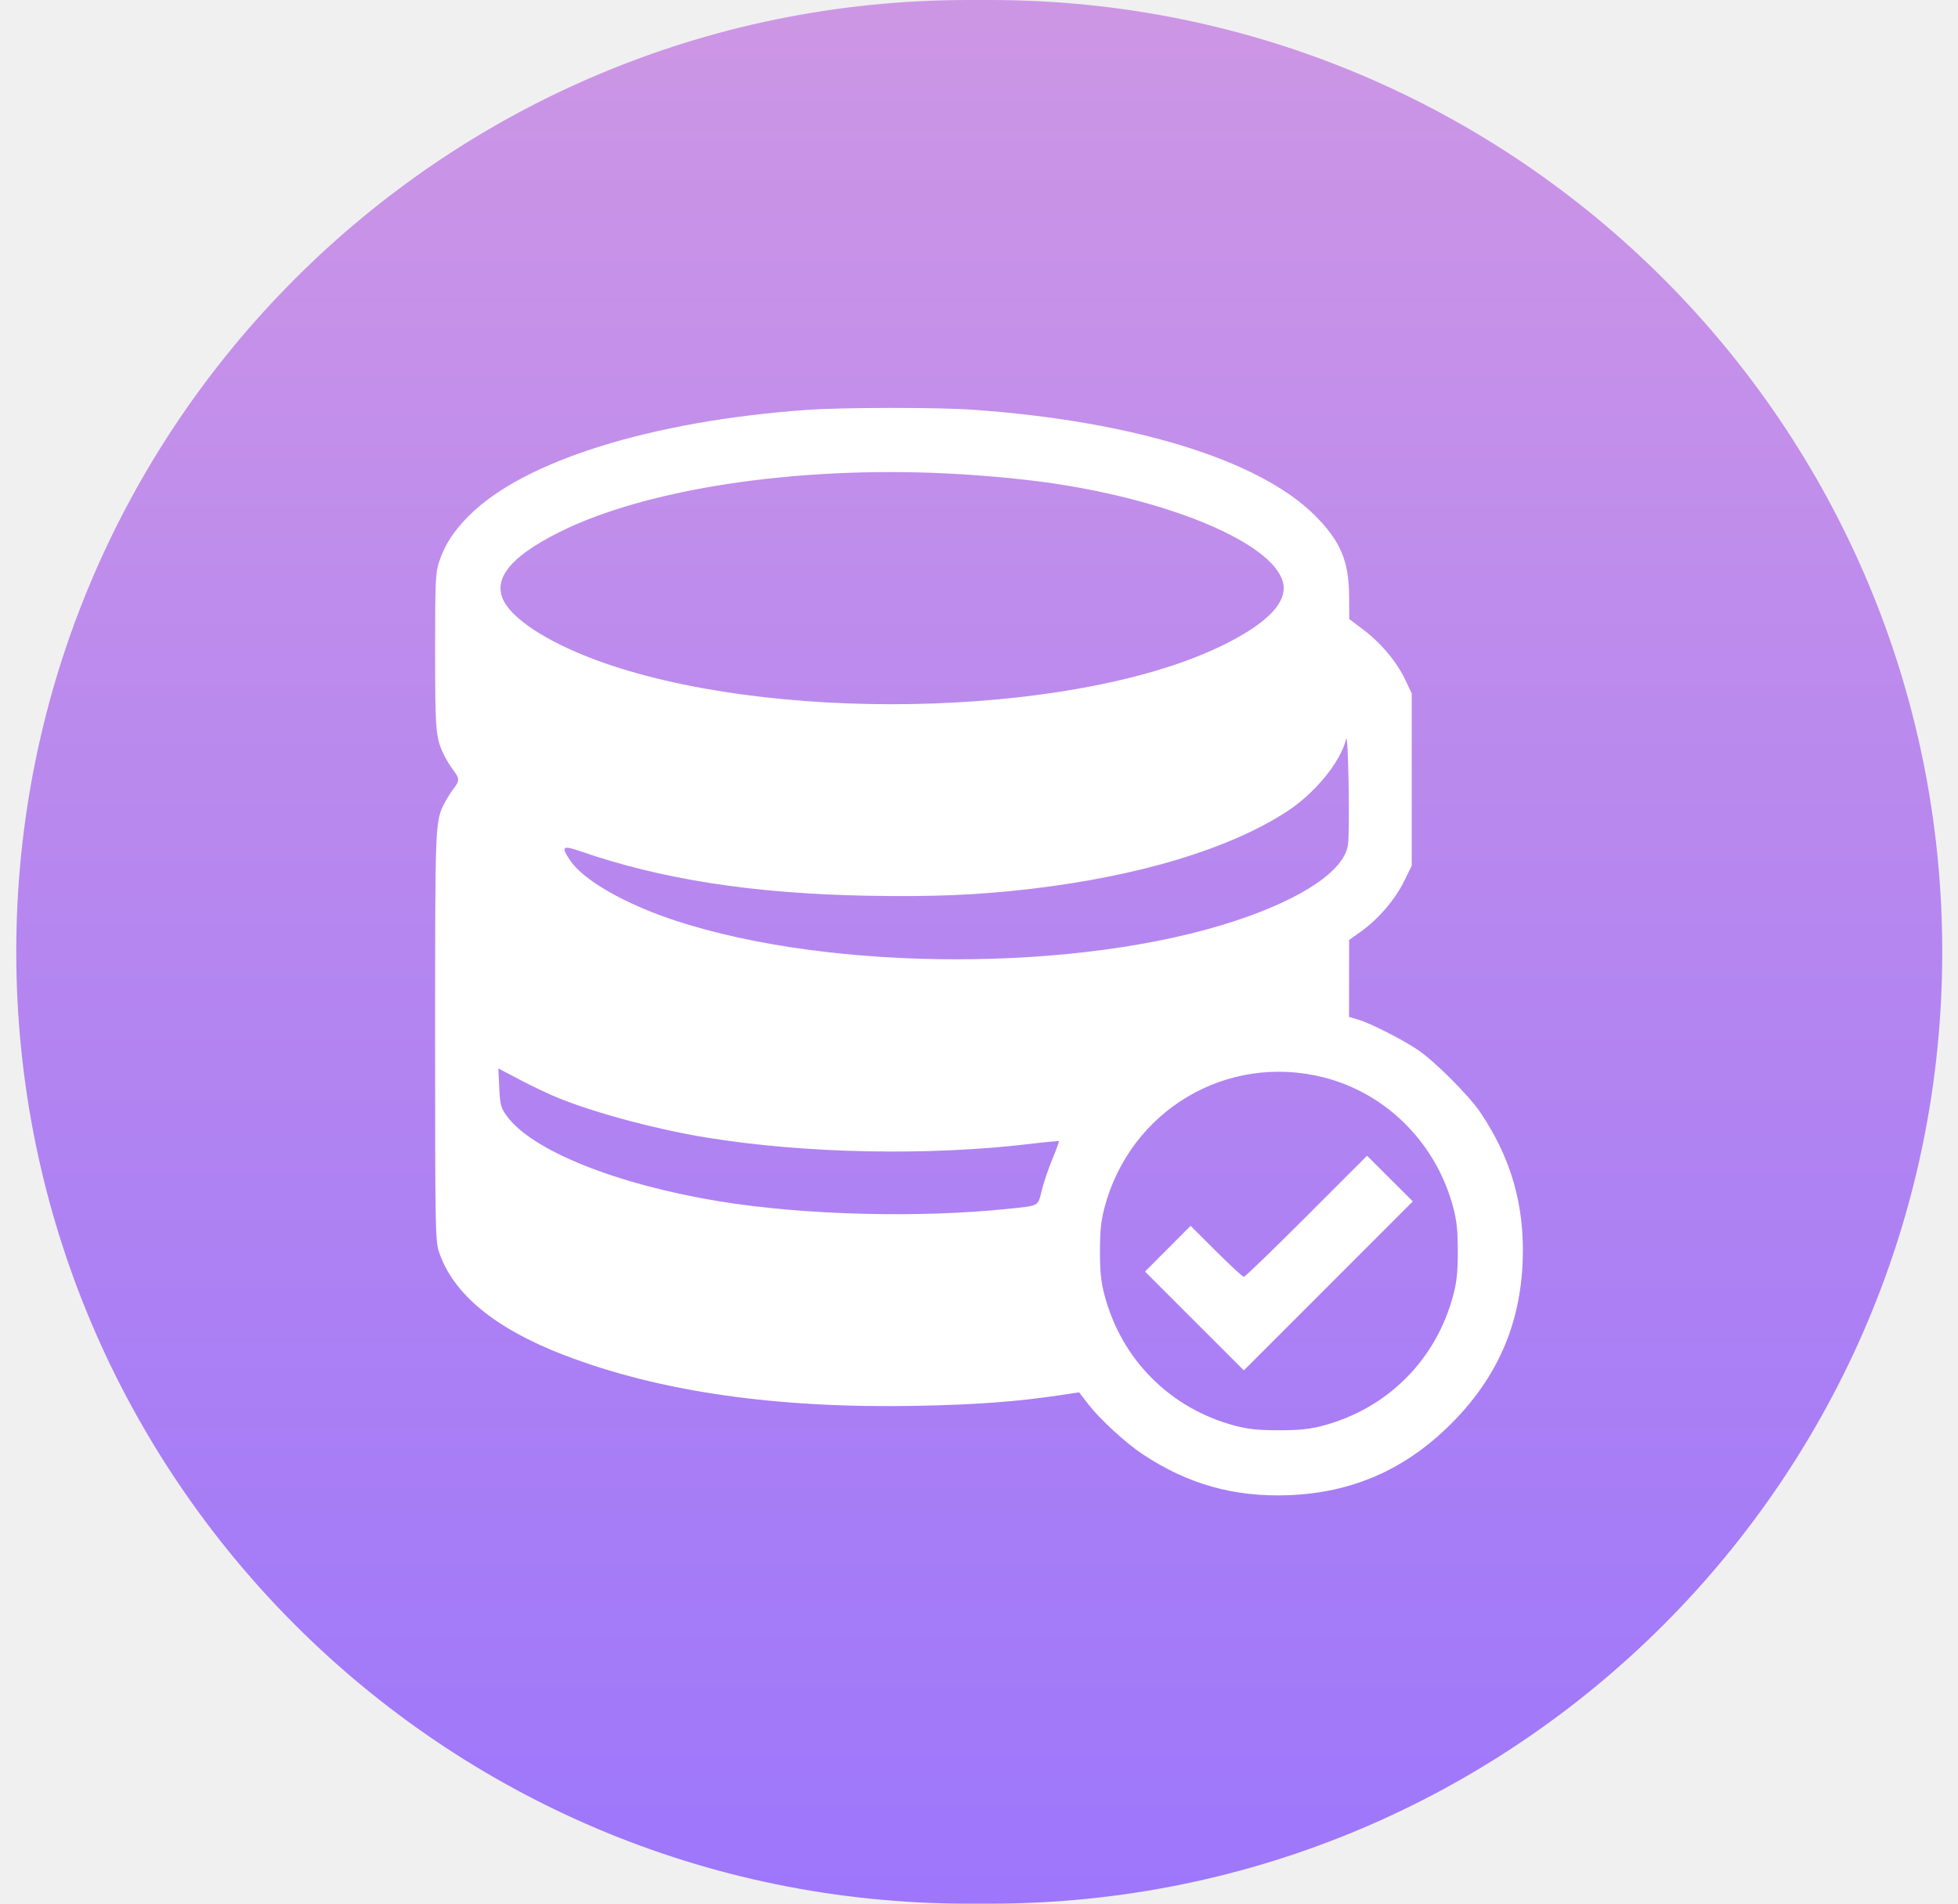
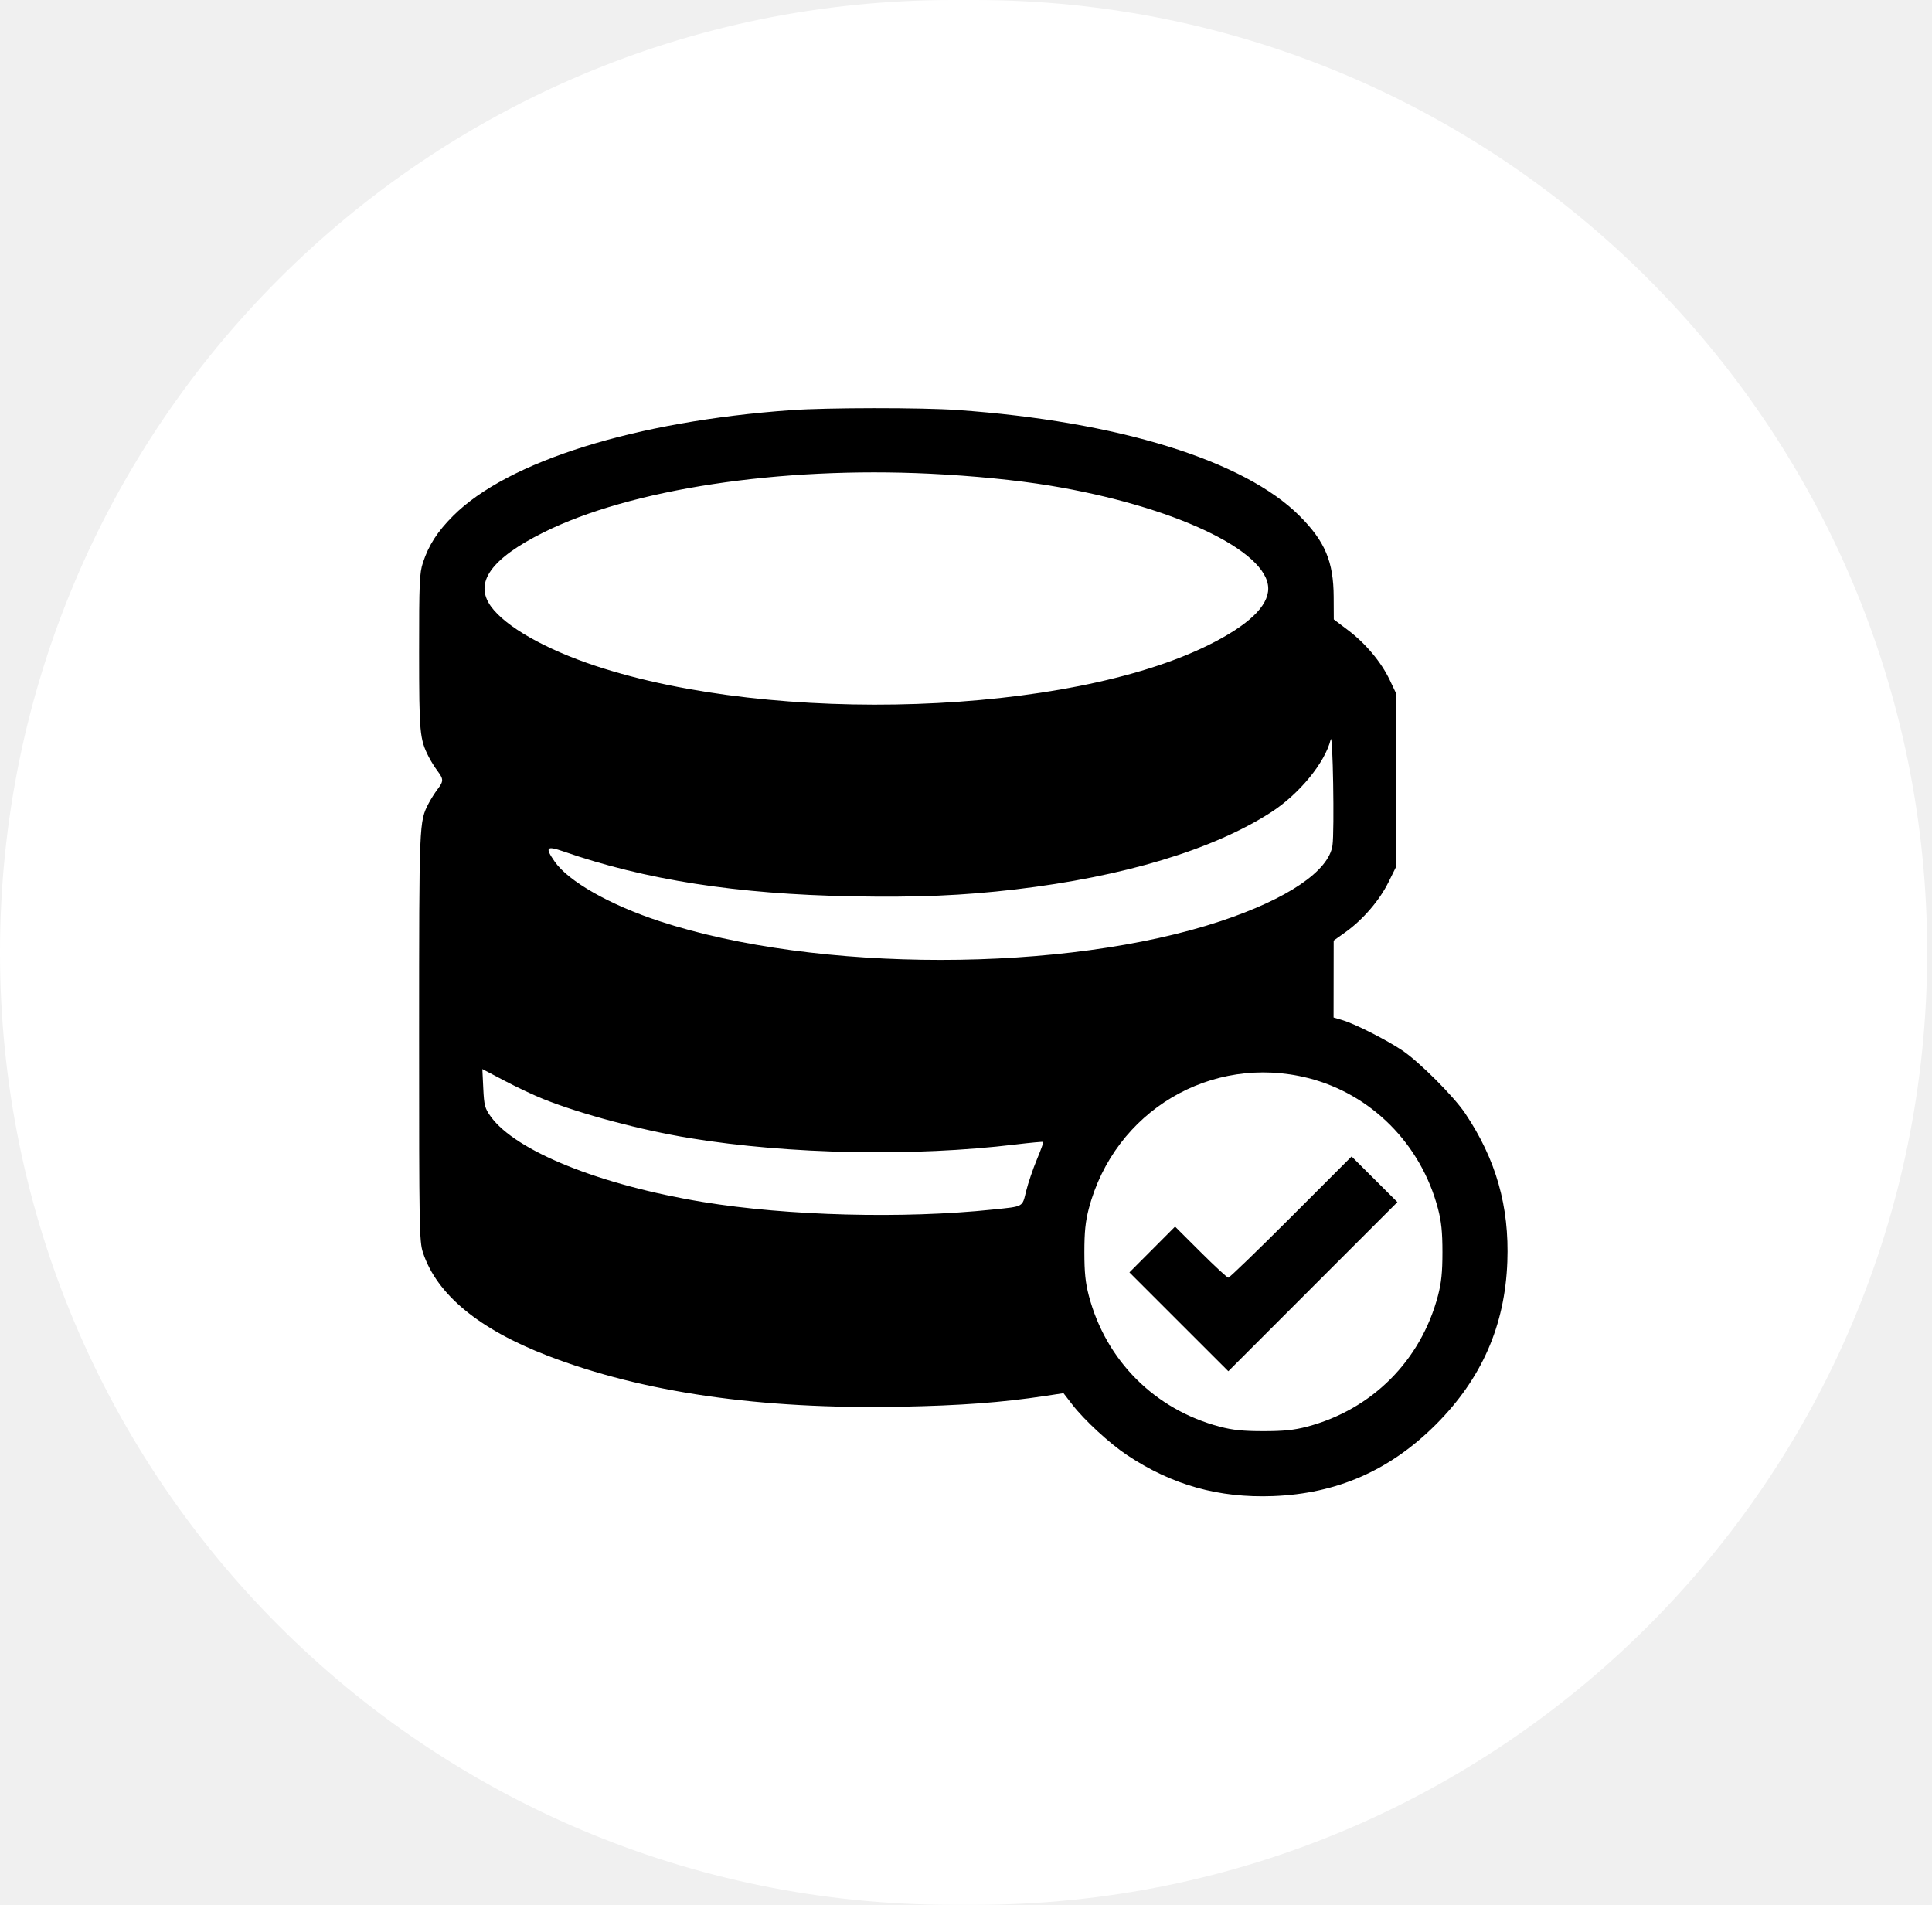
- <svg xmlns="http://www.w3.org/2000/svg" width="72" height="70" viewBox="0 0 72 70" fill="none">
-   <rect x="0.598" width="70.823" height="70" rx="35" fill="url(#paint0_linear_214_8)" />
-   <path fill-rule="evenodd" clip-rule="evenodd" d="M29.677 15.072C23.943 15.48 19.251 16.949 17.245 18.963C16.672 19.537 16.354 20.032 16.141 20.676C16.014 21.06 15.999 21.412 16 23.966C16.001 26.941 16.021 27.157 16.354 27.815C16.427 27.959 16.57 28.189 16.673 28.326C16.904 28.635 16.904 28.706 16.675 29.008C16.574 29.141 16.428 29.373 16.35 29.523C16 30.202 16.001 30.183 16 38.089C15.999 45.135 16.008 45.626 16.141 46.029C16.649 47.568 18.189 48.843 20.721 49.82C24.225 51.172 28.532 51.794 33.702 51.695C35.908 51.652 37.407 51.541 38.997 51.301L39.681 51.198L40.006 51.619C40.448 52.191 41.375 53.046 42.02 53.475C43.676 54.576 45.382 55.055 47.379 54.98C49.73 54.892 51.679 54.036 53.364 52.351C55.049 50.665 55.906 48.716 55.992 46.366C56.068 44.333 55.575 42.599 54.441 40.913C54.022 40.289 52.756 39.022 52.135 38.604C51.553 38.214 50.396 37.627 49.939 37.491L49.607 37.392L49.608 35.978L49.61 34.564L50.048 34.252C50.682 33.799 51.294 33.088 51.624 32.419L51.912 31.837V28.667V25.498L51.671 24.99C51.36 24.333 50.779 23.64 50.13 23.152L49.614 22.762L49.61 21.934C49.605 20.638 49.294 19.899 48.361 18.963C46.325 16.919 41.68 15.481 35.773 15.067C34.467 14.975 30.995 14.978 29.677 15.072ZM34.777 17.408C36.37 17.486 37.947 17.642 39.173 17.844C43.71 18.591 47.205 20.238 47.205 21.629C47.205 22.28 46.476 22.973 45.034 23.693C39.853 26.279 29.075 26.651 22.486 24.471C20.634 23.858 19.172 23.026 18.636 22.279C18.013 21.41 18.641 20.529 20.571 19.566C23.759 17.975 29.254 17.14 34.777 17.408ZM49.567 31.066C49.432 32.005 47.919 33.031 45.464 33.848C39.754 35.748 30.616 35.751 24.84 33.854C23.006 33.252 21.485 32.387 20.981 31.66C20.619 31.139 20.677 31.071 21.299 31.287C24.312 32.335 27.67 32.858 31.904 32.938C34.304 32.983 35.977 32.912 37.922 32.683C41.892 32.214 45.169 31.226 47.301 29.855C48.34 29.186 49.292 28.028 49.5 27.178C49.579 26.857 49.642 30.539 49.567 31.066ZM20.571 40.391C21.965 40.948 24.159 41.532 25.964 41.827C29.601 42.421 34.169 42.51 37.91 42.059C38.462 41.993 38.924 41.95 38.938 41.964C38.951 41.978 38.844 42.27 38.701 42.614C38.557 42.958 38.381 43.477 38.309 43.768C38.16 44.37 38.235 44.329 37.087 44.449C33.803 44.794 29.537 44.683 26.433 44.172C22.648 43.549 19.542 42.298 18.631 41.03C18.416 40.73 18.389 40.626 18.358 39.992L18.325 39.287L19.135 39.714C19.581 39.949 20.227 40.254 20.571 40.391ZM48.669 39.616C50.987 40.202 52.817 42.04 53.442 44.412C53.568 44.888 53.607 45.271 53.607 46.014C53.607 46.758 53.568 47.141 53.442 47.616C52.814 50.003 51.016 51.8 48.63 52.429C48.154 52.554 47.771 52.593 47.027 52.593C46.284 52.593 45.901 52.554 45.425 52.429C43.039 51.8 41.241 50.003 40.613 47.616C40.487 47.141 40.448 46.758 40.448 46.014C40.448 45.271 40.487 44.888 40.613 44.412C41.556 40.832 45.108 38.717 48.669 39.616ZM48.043 44.725C46.819 45.95 45.782 46.952 45.739 46.952C45.697 46.952 45.239 46.53 44.722 46.014L43.781 45.076L42.943 45.917L42.104 46.758L43.922 48.575L45.739 50.391L48.846 47.283L51.952 44.176L51.111 43.337L50.269 42.498L48.043 44.725Z" fill="white" />
-   <defs>
-     <linearGradient id="paint0_linear_214_8" x1="36.01" y1="0" x2="36.01" y2="70" gradientUnits="userSpaceOnUse">
-       <stop stop-color="#CD96E5" />
-       <stop offset="1" stop-color="#9D76FB" />
-     </linearGradient>
-   </defs>
+ <svg xmlns="http://www.w3.org/2000/svg" width="71" height="70" viewBox="0 0 71 70" fill="none">
+   <rect width="70.823" height="70" rx="35" fill="white" />
+   <path fill-rule="evenodd" clip-rule="evenodd" d="M29.078 15.072C23.345 15.48 18.653 16.949 16.646 18.963C16.074 19.537 15.755 20.032 15.543 20.676C15.416 21.06 15.401 21.412 15.402 23.966C15.403 26.941 15.423 27.157 15.756 27.815C15.829 27.959 15.972 28.189 16.075 28.326C16.306 28.635 16.306 28.706 16.077 29.008C15.976 29.141 15.83 29.373 15.752 29.523C15.402 30.202 15.403 30.183 15.402 38.089C15.401 45.135 15.41 45.626 15.543 46.029C16.051 47.568 17.591 48.843 20.123 49.82C23.627 51.172 27.933 51.794 33.103 51.695C35.31 51.652 36.809 51.541 38.399 51.301L39.083 51.198L39.408 51.619C39.85 52.191 40.777 53.046 41.422 53.475C43.078 54.576 44.783 55.054 46.781 54.98C49.132 54.892 51.08 54.036 52.766 52.351C54.451 50.665 55.307 48.716 55.394 46.366C55.47 44.333 54.977 42.599 53.843 40.913C53.424 40.289 52.158 39.022 51.536 38.604C50.955 38.214 49.797 37.627 49.341 37.491L49.008 37.392L49.01 35.978L49.012 34.564L49.45 34.252C50.084 33.799 50.696 33.088 51.026 32.419L51.314 31.837V28.667V25.498L51.073 24.99C50.762 24.333 50.181 23.64 49.532 23.152L49.016 22.762L49.012 21.934C49.006 20.638 48.696 19.899 47.763 18.963C45.727 16.919 41.082 15.481 35.175 15.067C33.869 14.975 30.397 14.978 29.078 15.072ZM34.179 17.408C35.772 17.486 37.349 17.642 38.575 17.844C43.112 18.591 46.607 20.238 46.607 21.629C46.607 22.28 45.878 22.973 44.436 23.693C39.255 26.279 28.477 26.651 21.888 24.471C20.036 23.858 18.574 23.026 18.038 22.279C17.415 21.41 18.043 20.529 19.973 19.566C23.161 17.975 28.656 17.14 34.179 17.408ZM48.968 31.066C48.834 32.005 47.321 33.031 44.866 33.848C39.155 35.748 30.018 35.751 24.242 33.854C22.407 33.252 20.887 32.387 20.383 31.66C20.021 31.139 20.079 31.071 20.701 31.287C23.714 32.335 27.072 32.858 31.306 32.938C33.706 32.983 35.379 32.912 37.324 32.683C41.294 32.214 44.571 31.226 46.703 29.855C47.742 29.186 48.694 28.028 48.902 27.178C48.981 26.857 49.044 30.539 48.968 31.066ZM19.973 40.391C21.366 40.948 23.561 41.532 25.366 41.827C29.003 42.421 33.571 42.51 37.312 42.059C37.864 41.993 38.326 41.95 38.34 41.964C38.353 41.978 38.246 42.27 38.103 42.614C37.959 42.958 37.783 43.477 37.711 43.768C37.562 44.37 37.637 44.329 36.489 44.449C33.205 44.794 28.939 44.683 25.835 44.172C22.05 43.549 18.944 42.298 18.033 41.03C17.818 40.73 17.79 40.626 17.76 39.992L17.726 39.287L18.537 39.714C18.983 39.949 19.629 40.254 19.973 40.391ZM48.071 39.616C50.389 40.202 52.219 42.04 52.844 44.412C52.969 44.888 53.009 45.271 53.009 46.014C53.009 46.758 52.969 47.141 52.844 47.616C52.215 50.003 50.418 51.8 48.032 52.429C47.556 52.554 47.173 52.593 46.429 52.593C45.686 52.593 45.303 52.554 44.827 52.429C42.441 51.8 40.643 50.003 40.014 47.616C39.889 47.141 39.85 46.758 39.85 46.014C39.85 45.271 39.889 44.888 40.014 44.412C40.957 40.832 44.51 38.717 48.071 39.616ZM47.445 44.725C46.221 45.95 45.184 46.952 45.141 46.952C45.099 46.952 44.641 46.53 44.124 46.014L43.183 45.076L42.345 45.917L41.506 46.758L43.323 48.575L45.141 50.391L48.247 47.283L51.354 44.176L50.513 43.337L49.671 42.498L47.445 44.725Z" fill="black" />
</svg>
